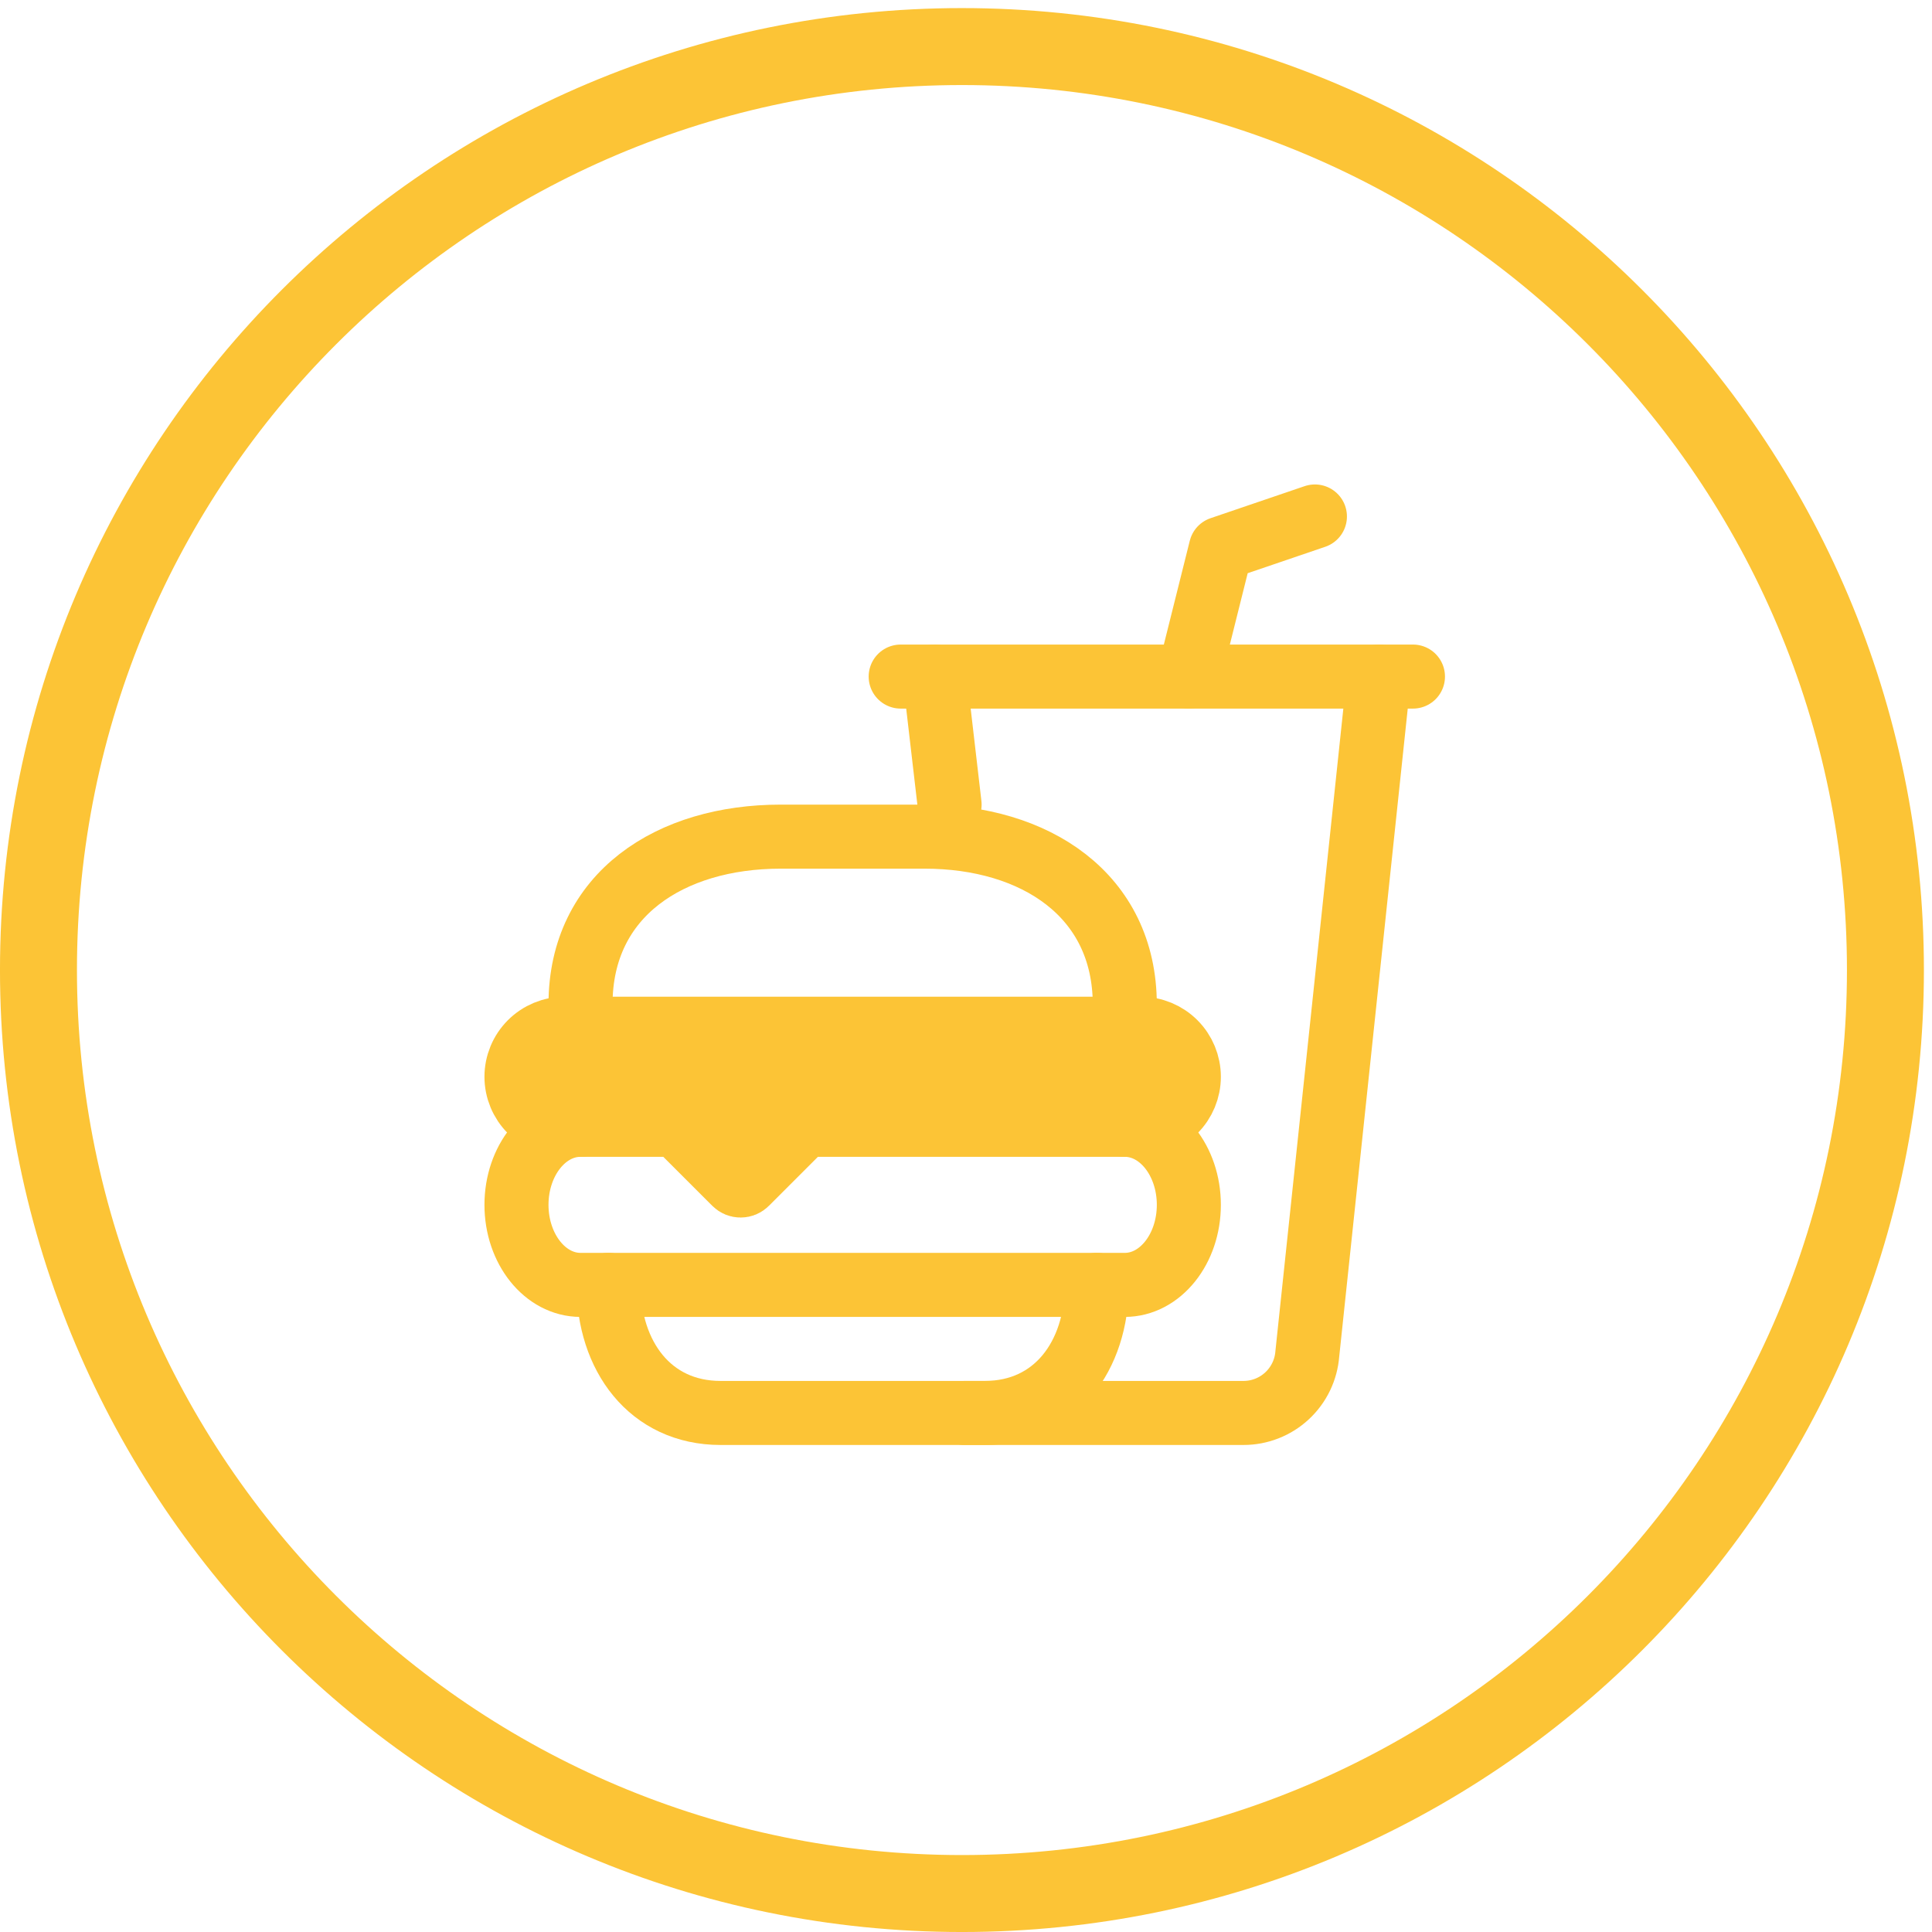
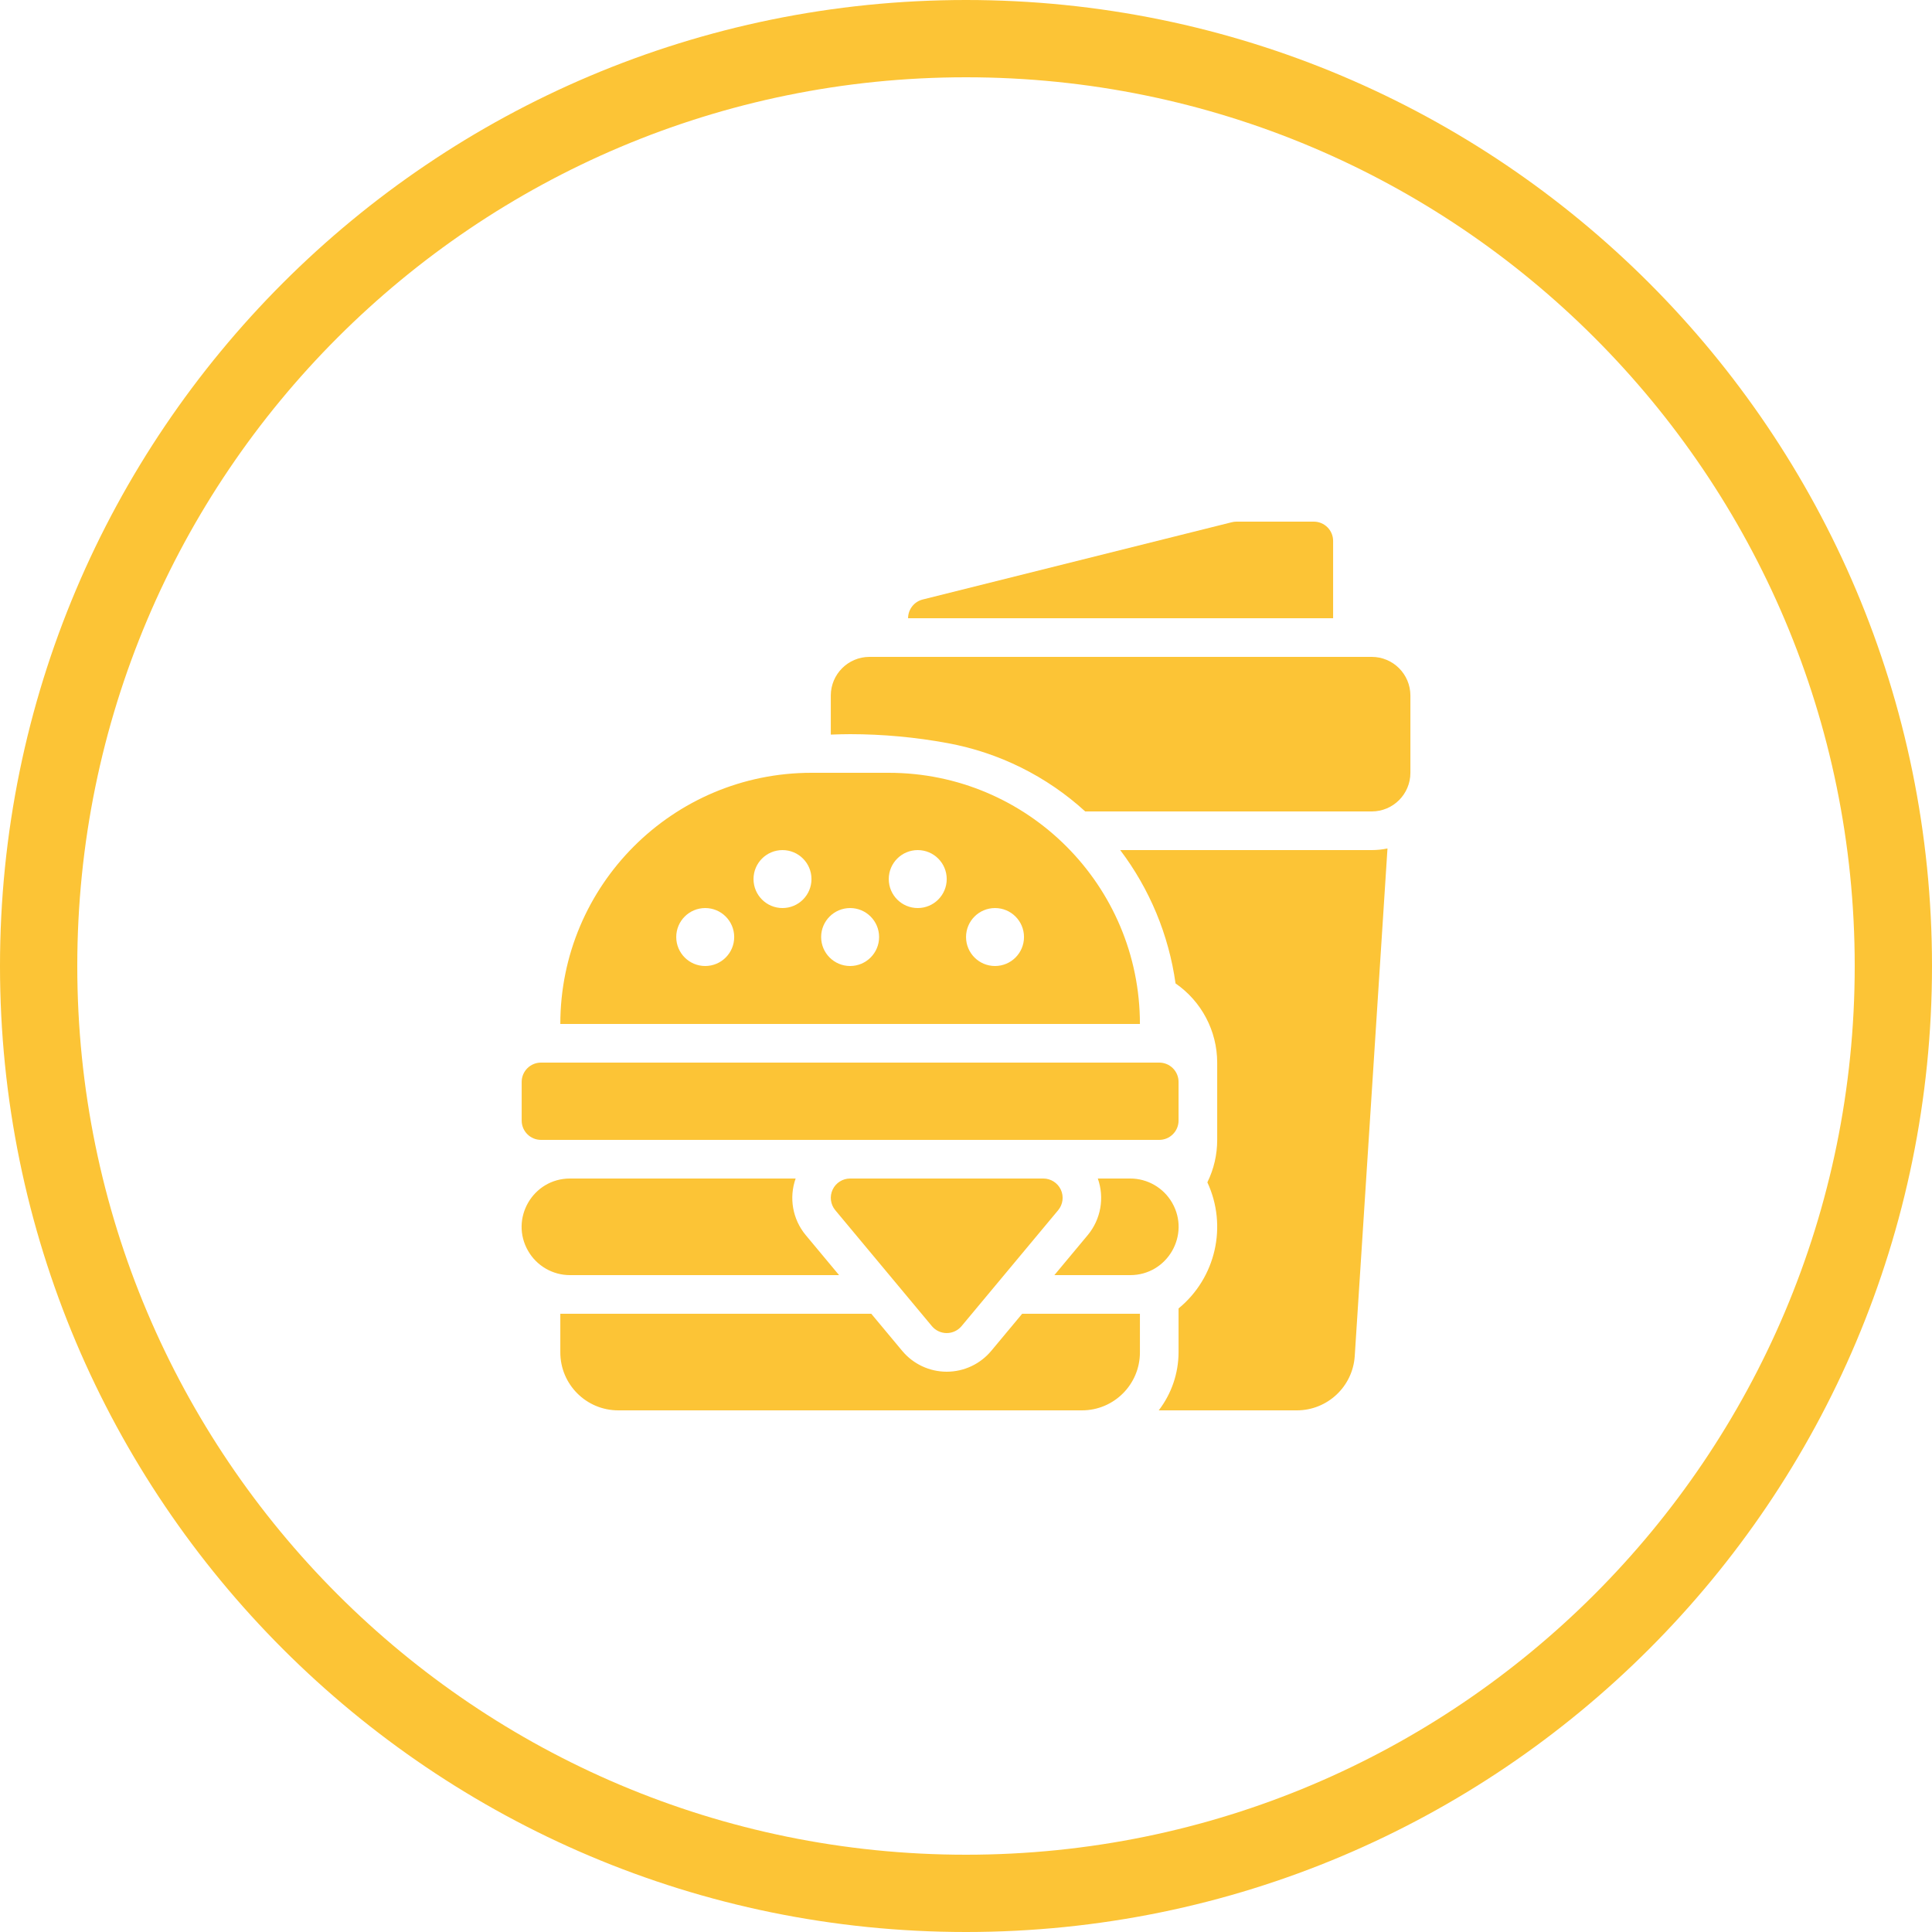
- <svg xmlns="http://www.w3.org/2000/svg" width="67" height="67" viewBox="0 0 67 67" fill="none">
-   <path d="M38.036 44.559C38.036 47.012 36.603 49 34.15 49H24.99C22.537 49 21.104 47.012 21.104 44.559" stroke="#FCC436" stroke-width="2.221" stroke-miterlimit="10" stroke-linecap="round" />
-   <path d="M39.007 39.007C40.233 39.007 41.228 40.25 41.228 41.783C41.228 43.316 40.233 44.559 39.007 44.559H20.132C18.906 44.559 17.911 43.316 17.911 41.783C17.911 40.25 18.906 39.007 20.132 39.007" stroke="#FCC436" stroke-width="2.221" stroke-miterlimit="10" stroke-linecap="round" />
-   <path d="M39.562 39.007H28.134C27.987 39.007 27.846 39.066 27.742 39.17L25.88 41.031C25.854 41.057 25.823 41.078 25.79 41.092C25.756 41.106 25.72 41.113 25.683 41.113C25.647 41.113 25.611 41.106 25.577 41.092C25.544 41.078 25.513 41.057 25.487 41.031L23.625 39.17C23.521 39.066 23.38 39.007 23.233 39.007H19.577C19.135 39.007 18.712 38.832 18.399 38.519C18.087 38.207 17.911 37.783 17.911 37.342C17.911 36.9 18.087 36.476 18.399 36.164C18.712 35.852 19.135 35.676 19.577 35.676H39.562C40.004 35.676 40.428 35.852 40.74 36.164C41.052 36.476 41.228 36.9 41.228 37.342C41.228 37.783 41.052 38.207 40.74 38.519C40.428 38.832 40.004 39.007 39.562 39.007Z" fill="#FCC436" stroke="#FCC436" stroke-width="2.221" stroke-miterlimit="10" stroke-linecap="round" />
-   <path d="M20.132 34.843V34.828C20.132 31.012 23.255 29.014 27.071 29.014H32.068C35.884 29.014 39.007 31.027 39.007 34.843V34.828" stroke="#FCC436" stroke-width="2.221" stroke-miterlimit="10" stroke-linecap="round" />
-   <path d="M32.415 23.463L32.931 27.902" stroke="#FCC436" stroke-width="2.221" stroke-miterlimit="10" stroke-linecap="round" />
-   <path d="M33.456 49H43.123C43.683 49 44.223 48.788 44.633 48.407C45.044 48.026 45.295 47.504 45.337 46.945L47.82 23.463" stroke="#FCC436" stroke-width="2.221" stroke-miterlimit="10" stroke-linecap="round" />
-   <path d="M41.228 23.463L42.338 19.022L45.6 17.911" stroke="#FCC436" stroke-width="2.221" stroke-linecap="round" stroke-linejoin="round" />
-   <path d="M31.235 23.463H49" stroke="#FCC436" stroke-width="2.221" stroke-miterlimit="10" stroke-linecap="round" />
-   <rect x="1.334" y="1.615" width="64.051" height="64.051" rx="32.026" stroke="#FCC436" stroke-width="2.669" />
+ <svg xmlns="http://www.w3.org/2000/svg" viewBox="0 0 100 100" style="enable-background:new 0 0 100 100">
+   <circle style="fill:none;stroke:#fcc436;stroke-width:4px" cx="50" cy="50" r="48" />
+   <path d="M73.002 36v4a2.001 2.001 0 0 1-2 2H56.171a14.426 14.426 0 0 0-7.117-3.535A27.987 27.987 0 0 0 44.002 38c-.333 0-.666.011-1 .023V36a2.003 2.003 0 0 1 2-2h26a2.003 2.003 0 0 1 2 2zm-2 8h-13.02a14.858 14.858 0 0 1 2.864 6.902A4.989 4.989 0 0 1 63.002 55v4a4.963 4.963 0 0 1-.509 2.197 5.464 5.464 0 0 1-1.491 6.528V70a4.953 4.953 0 0 1-1.026 3h7.151a3.006 3.006 0 0 0 2.994-2.807l1.695-26.277a3.981 3.981 0 0 1-.814.084zm-2-16a1 1 0 0 0-1-1h-4a.992.992 0 0 0-.243.03l-16 4a1.001 1.001 0 0 0-.757.97h22v-4zM54.908 61.576a1.002 1.002 0 0 0-.906-.576h-10a1 1 0 0 0-.768 1.64l5 6a1 1 0 0 0 1.536 0l5-6c.248-.297.302-.712.138-1.064zM58.502 61h-1.679a3.01 3.01 0 0 1-.515 2.92L54.574 66h3.928c1.924 0 3.127-2.083 2.165-3.75A2.502 2.502 0 0 0 58.502 61zm-16.805 2.92a3.008 3.008 0 0 1-.515-2.92h-11.68c-1.925 0-3.128 2.084-2.165 3.75A2.497 2.497 0 0 0 29.502 66H43.43l-1.733-2.08zM52.907 68l-1.6 1.92a3 3 0 0 1-4.608.002L45.097 68H29.002v2a3 3 0 0 0 3 3h24a3 3 0 0 0 3-3v-2h-6.095zm7.095-13h-32a1 1 0 0 0-1 1v2a1 1 0 0 0 1 1h32a1 1 0 0 0 1-1v-2a1 1 0 0 0-1-1zm-1-2h-30c0-7.179 5.82-13 13-13h4c7.179 0 13 5.821 13 13zm-21-4.5a1.5 1.5 0 1 0-3 .001 1.5 1.5 0 0 0 3-.001zm4-3a1.5 1.5 0 1 0-3 .001 1.5 1.5 0 0 0 3-.001zm3.5 3a1.5 1.5 0 1 0-3 .001 1.5 1.5 0 0 0 3-.001zm3.5-3a1.5 1.5 0 1 0-3 .001 1.5 1.5 0 0 0 3-.001zm4 3a1.5 1.5 0 1 0-3 .001 1.5 1.5 0 0 0 3-.001z" fill="#fcc436" class="fill-000000" />
</svg>
